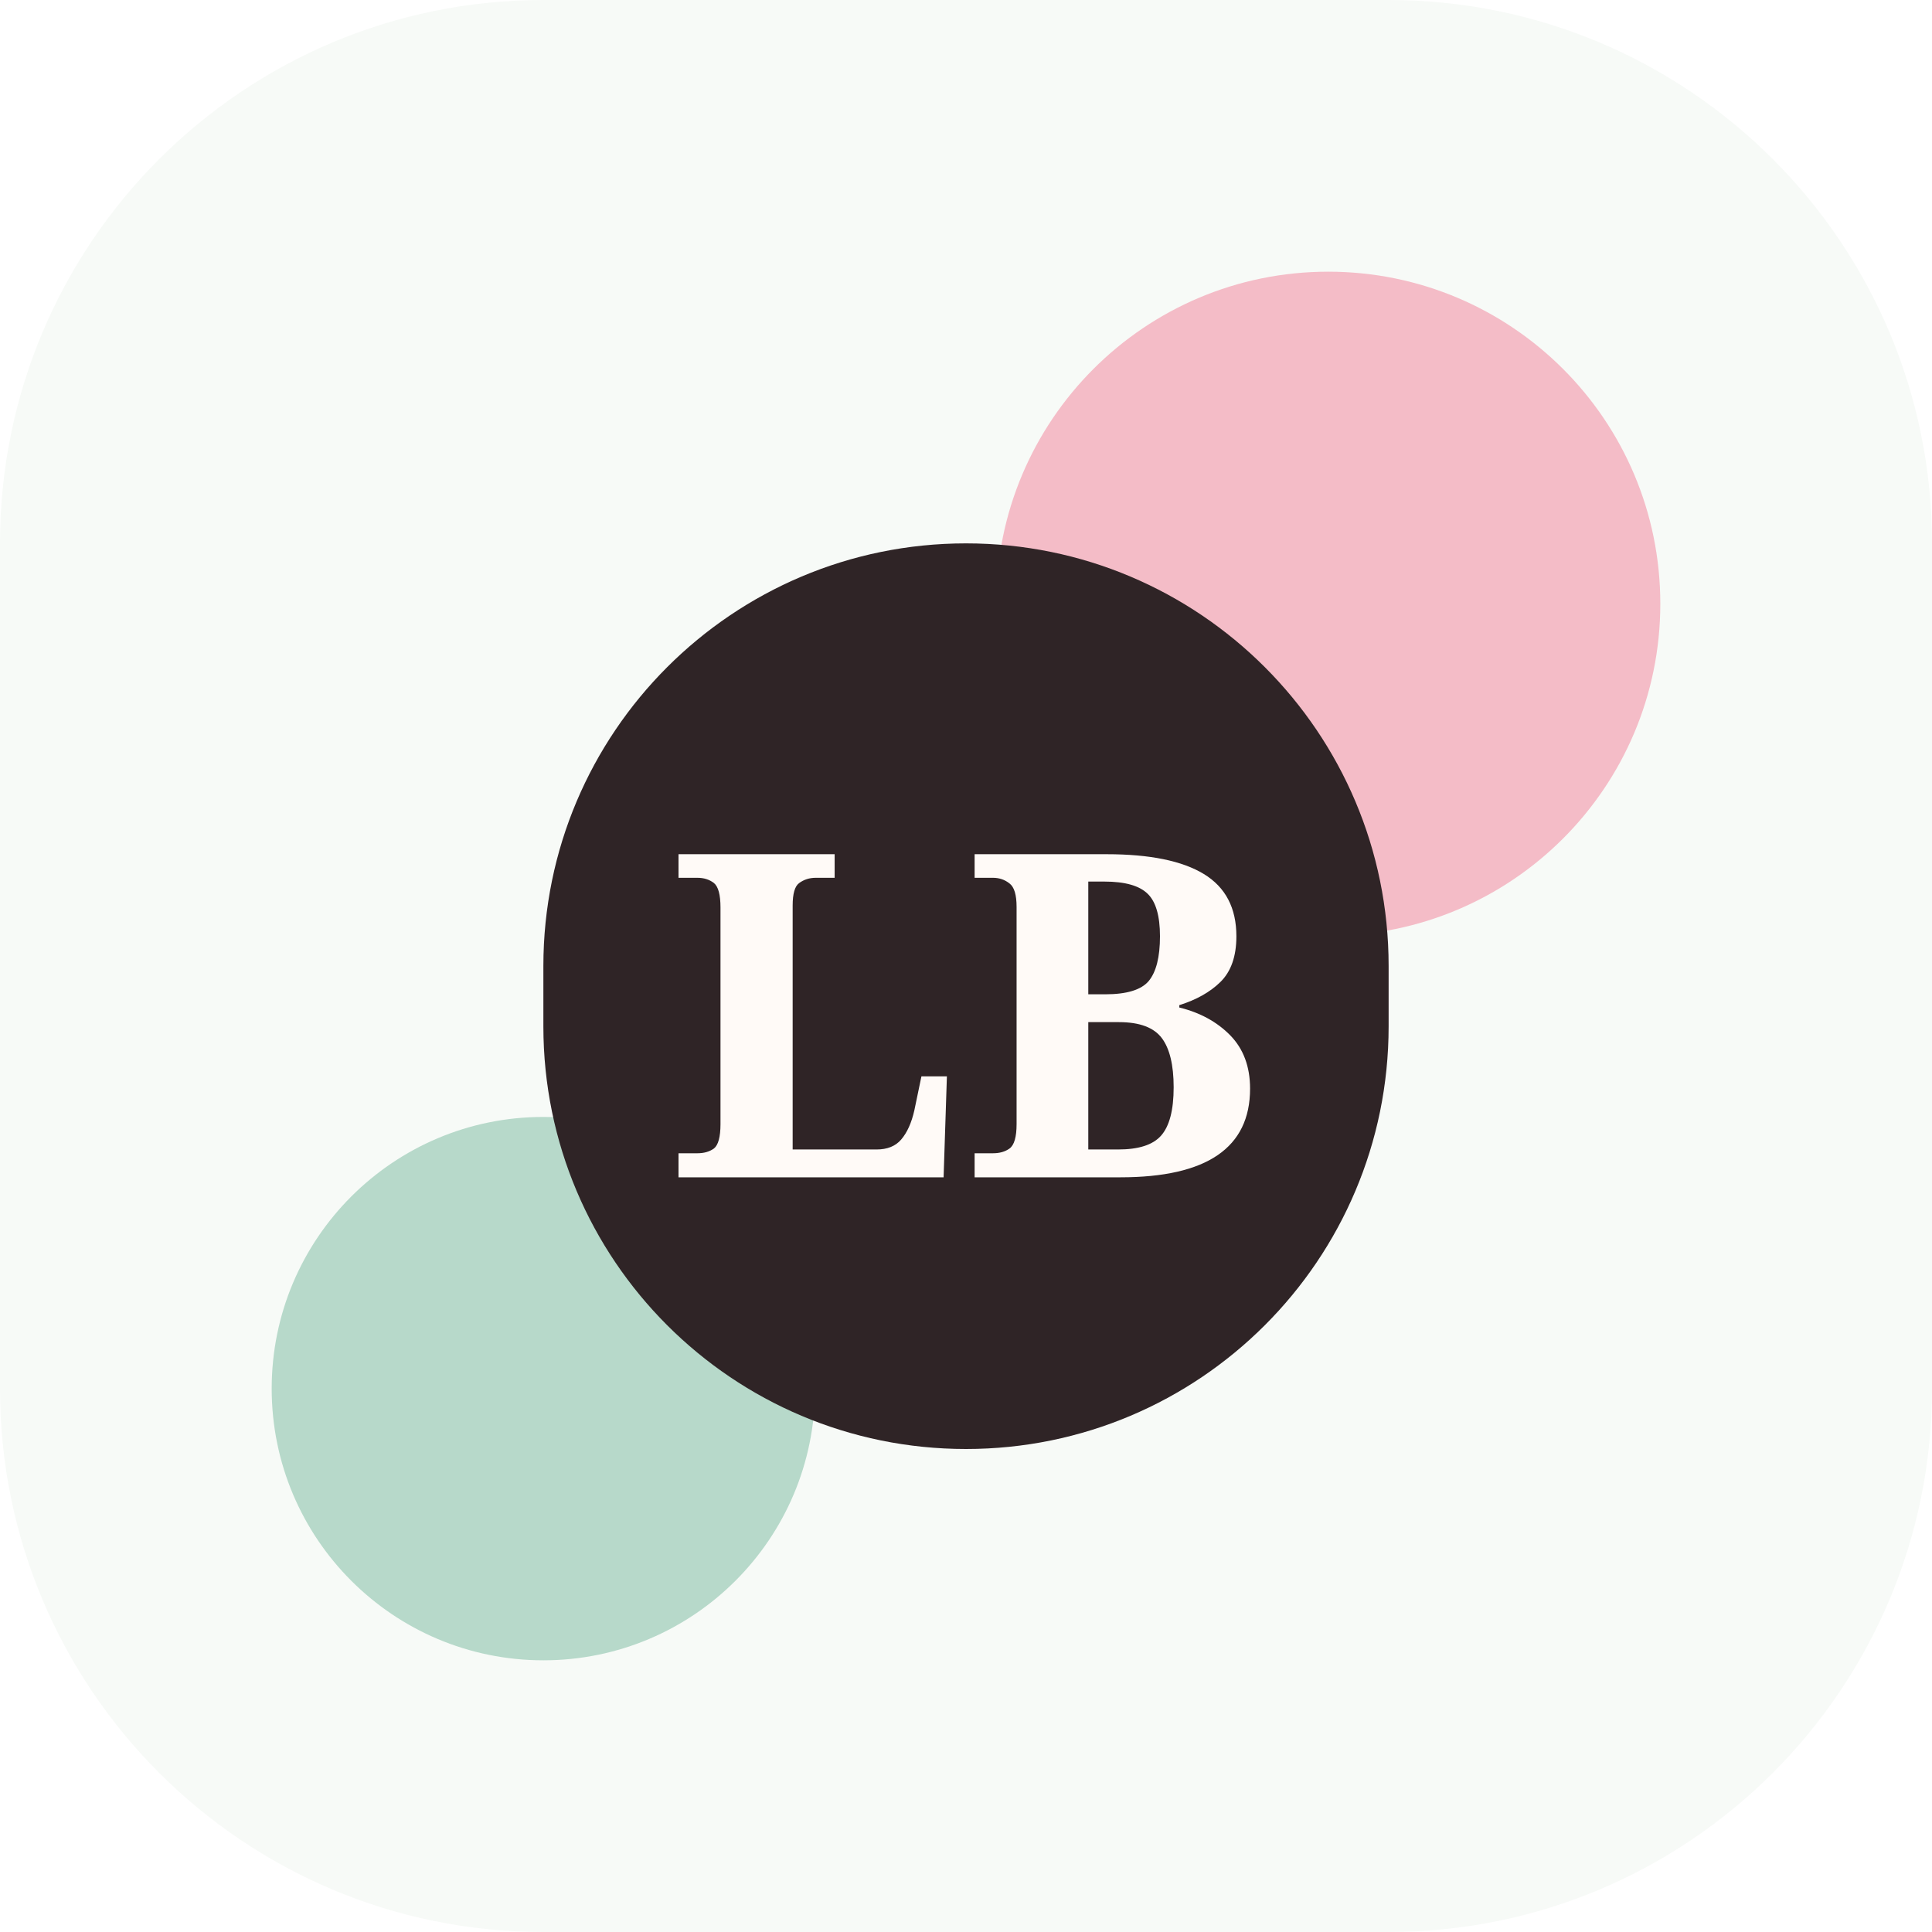
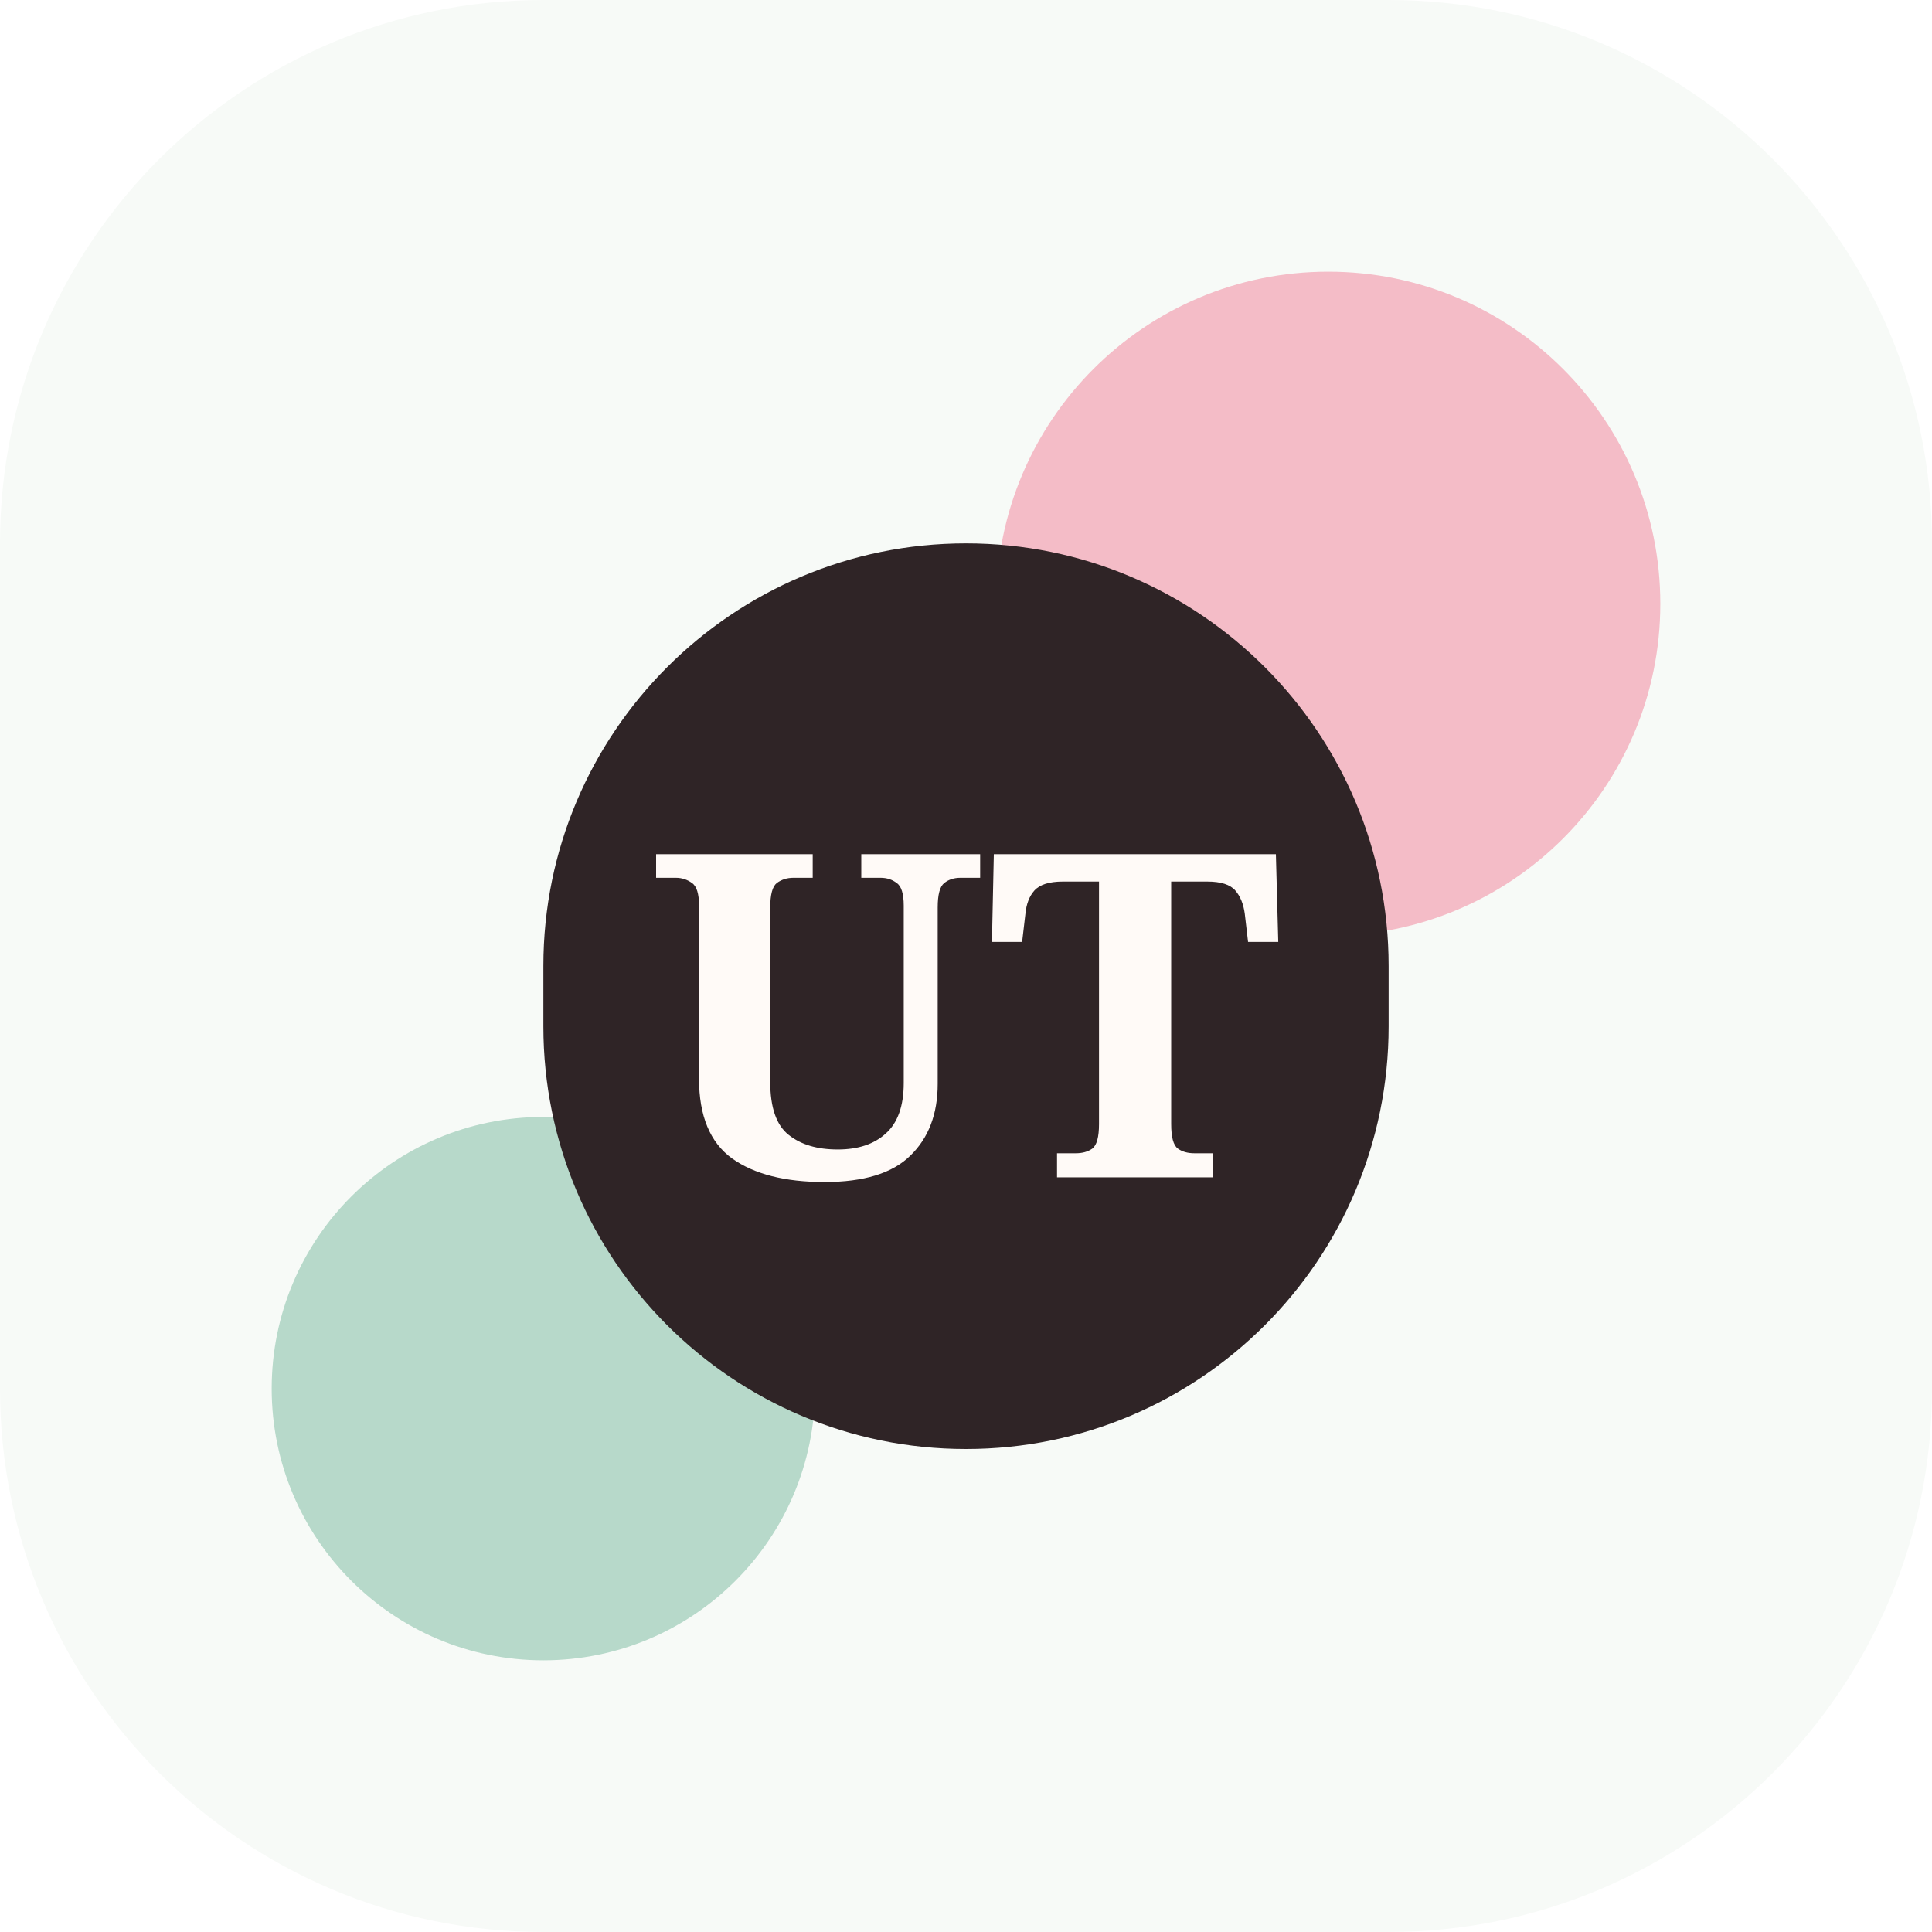
<svg xmlns="http://www.w3.org/2000/svg" viewBox="0 0 64 64">
  <rect width="64" height="64" rx="18" fill="#f7faf7" />
  <circle cx="44" cy="20" r="11" fill="#f4bcc7" />
  <circle cx="18" cy="46" r="9" fill="#b7d9ca" />
  <rect x="18" y="18" width="28" height="30" rx="14" fill="#2f2426" />
-   <text x="32" y="39" text-anchor="middle" font-family="Georgia, serif" font-size="15" font-weight="700" fill="#fffaf7">LB</text>
+   <text x="32" y="39" text-anchor="middle" font-family="Georgia, serif" font-size="15" font-weight="700" fill="#fffaf7">UT</text>
</svg>
